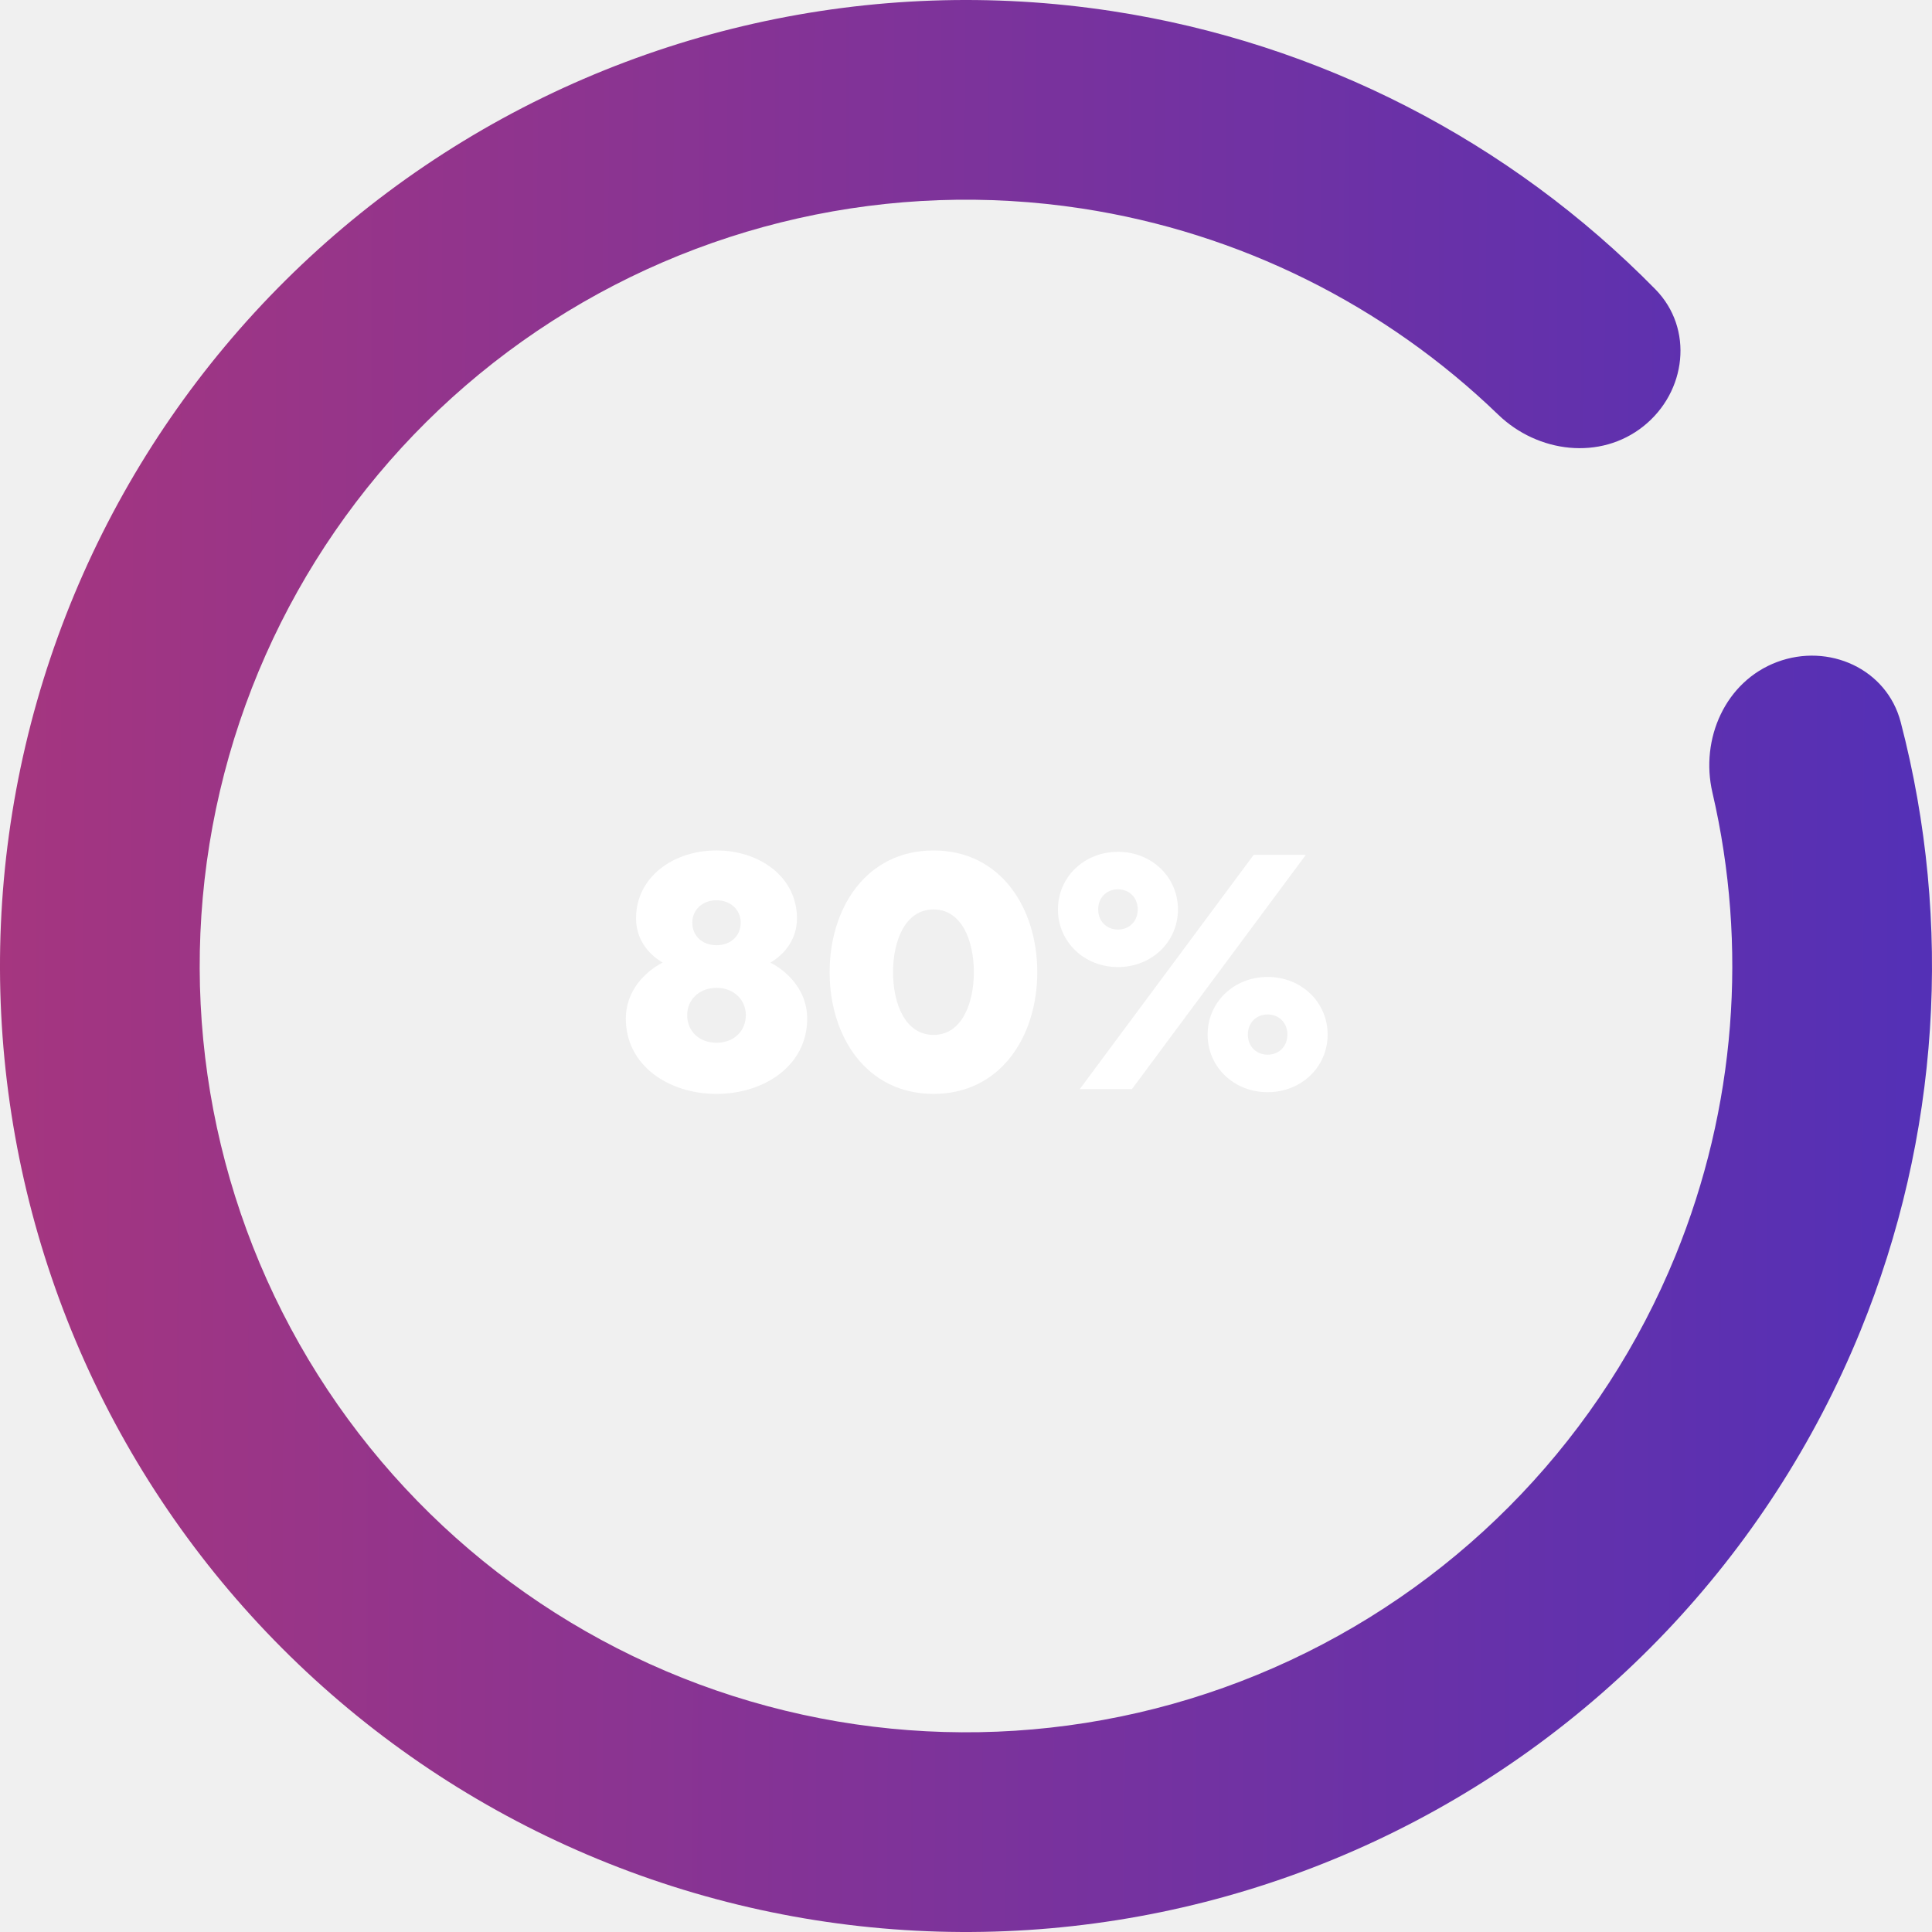
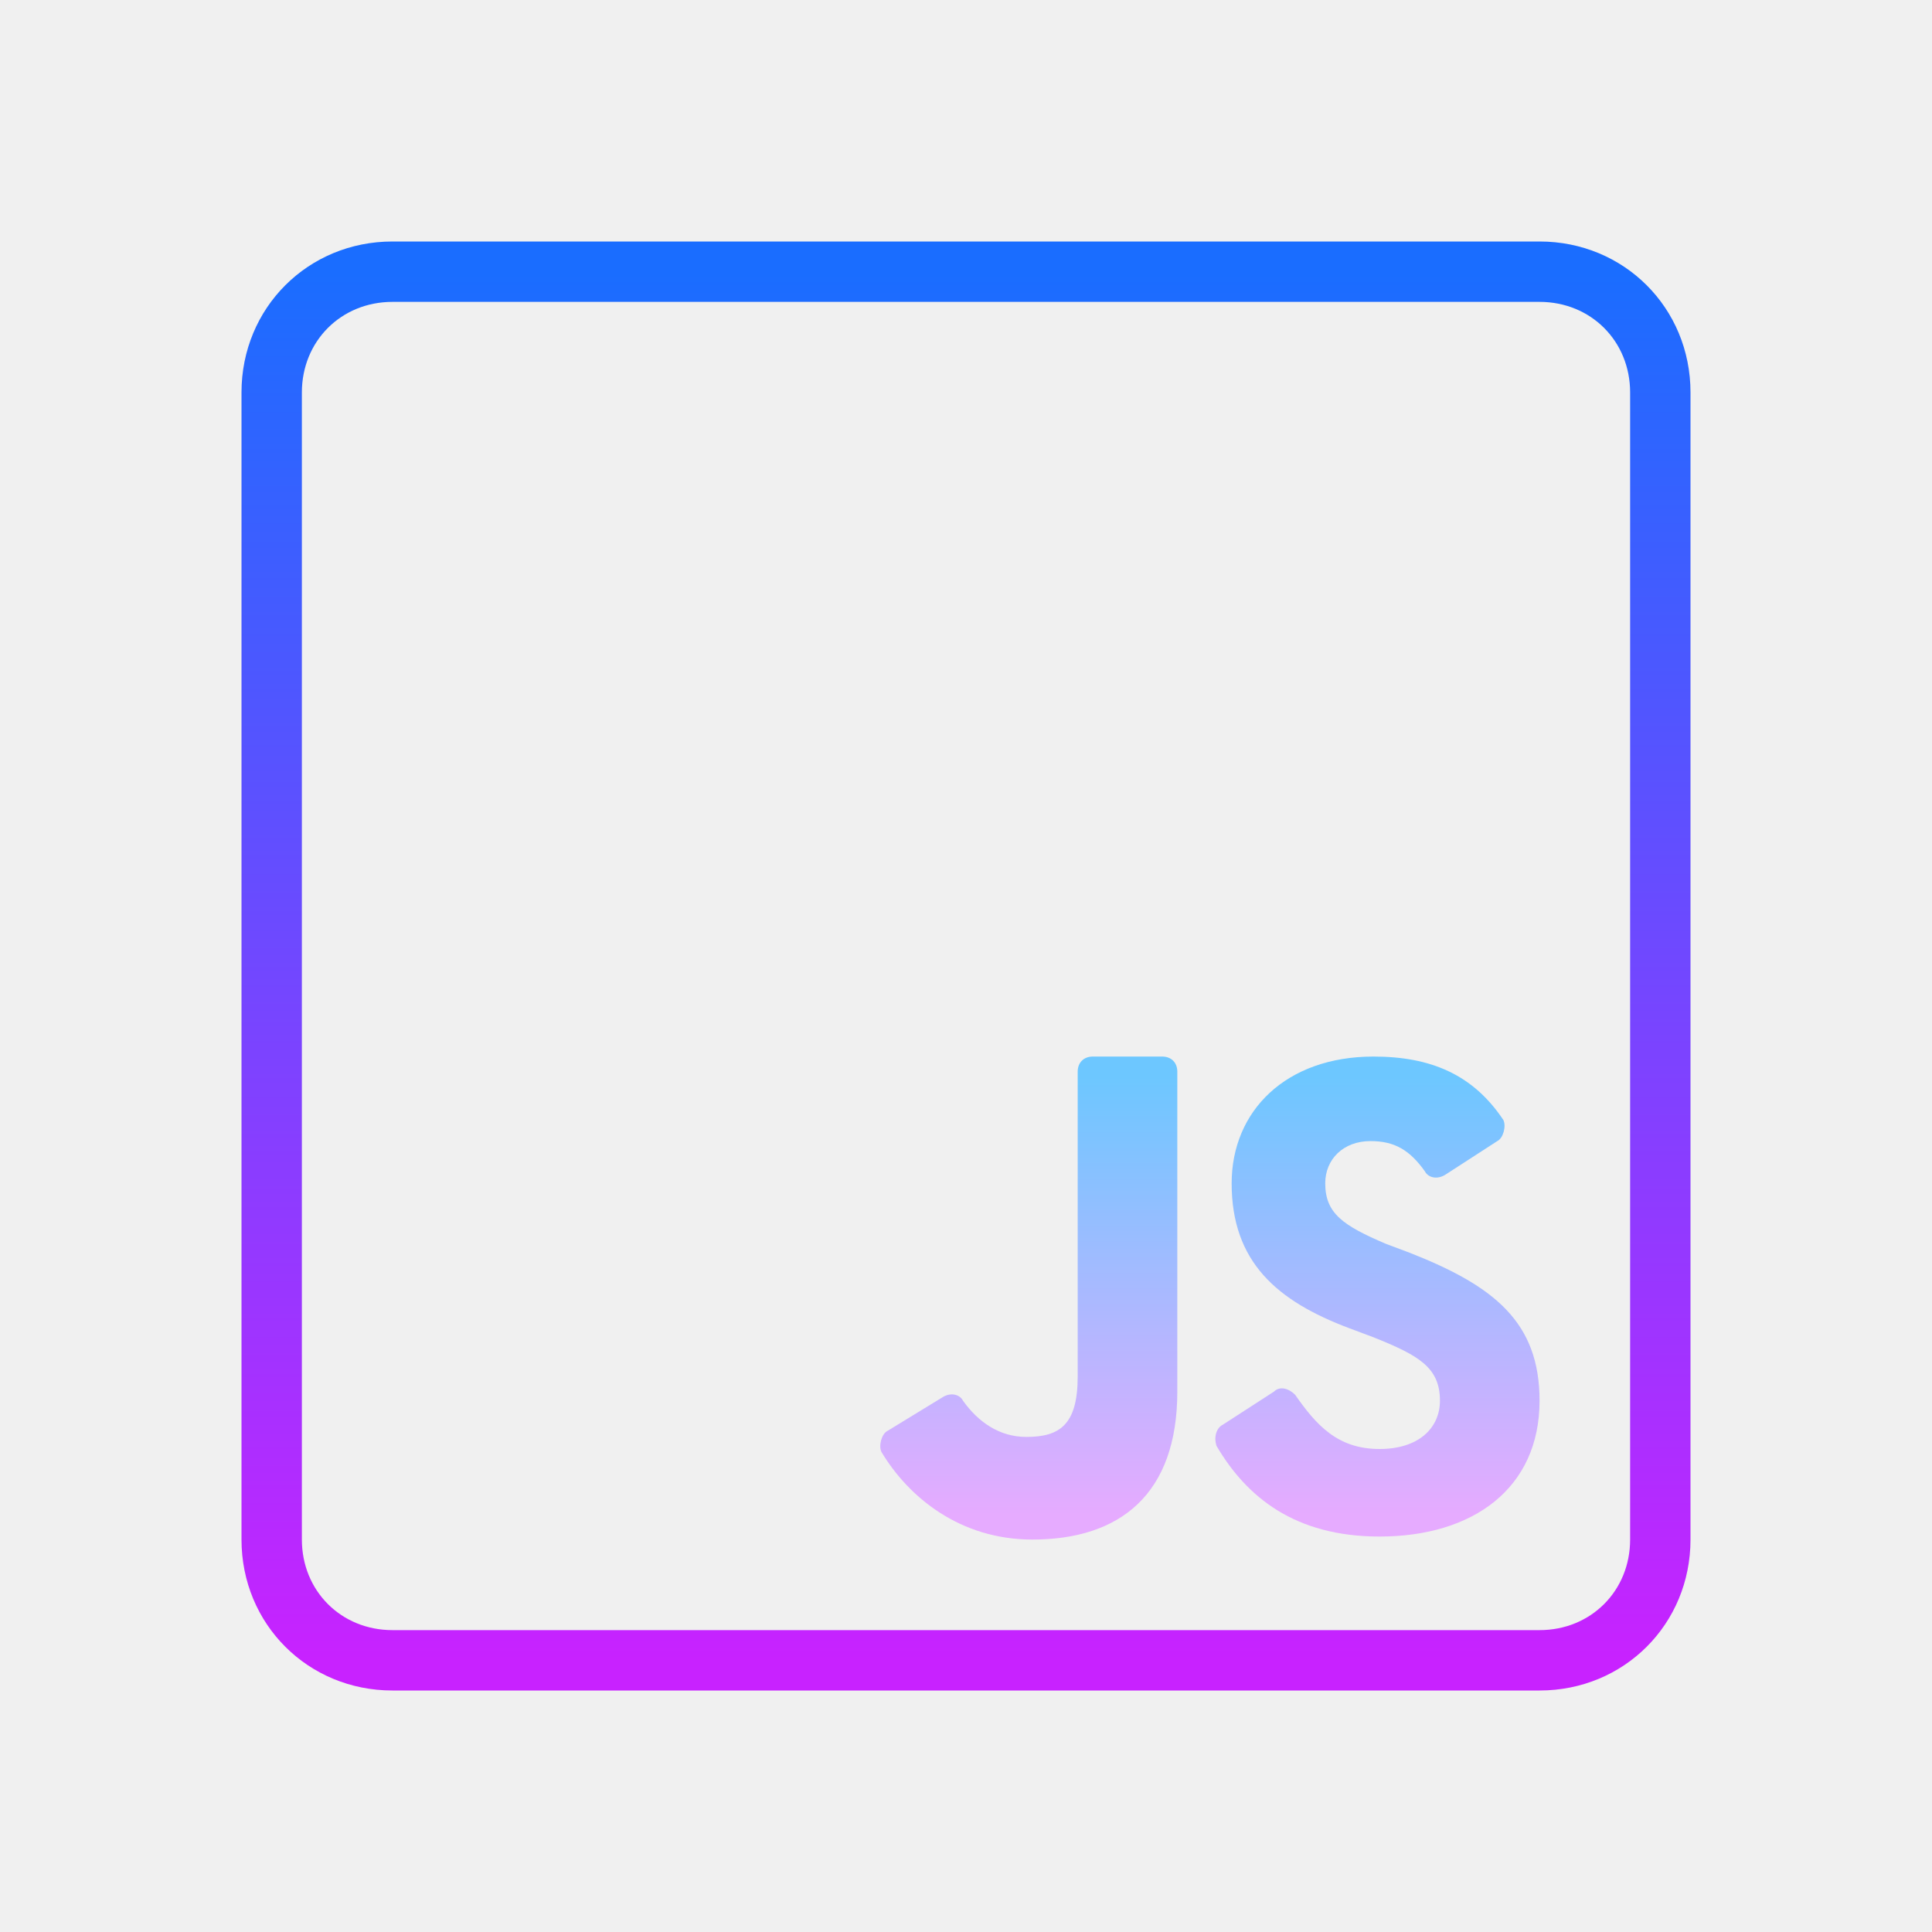
- <svg xmlns="http://www.w3.org/2000/svg" width="204" height="204" viewBox="0 0 204 204" fill="none">
-   <path d="M187.639 69.902C193.092 67.859 199.226 70.614 200.696 76.248C206.238 97.486 204.802 120.051 196.436 140.546C186.737 164.31 168.435 183.543 145.182 194.409C121.928 205.275 95.433 206.975 70.982 199.169C46.531 191.364 25.921 174.628 13.264 152.299C0.607 129.97 -3.166 103.69 2.696 78.702C8.559 53.713 23.627 31.854 44.894 17.484C66.161 3.114 92.064 -2.709 117.435 1.175C139.317 4.524 159.415 14.883 174.791 30.547C178.869 34.702 178.083 41.38 173.529 45.009C168.975 48.637 162.385 47.827 158.195 43.783C146.212 32.215 130.877 24.564 114.244 22.018C94.118 18.937 73.57 23.557 56.699 34.956C39.829 46.355 27.876 63.696 23.225 83.518C18.574 103.34 21.568 124.188 31.608 141.901C41.649 159.614 57.998 172.89 77.394 179.082C96.791 185.274 117.809 183.925 136.255 175.305C154.701 166.686 169.219 151.429 176.914 132.578C183.273 116.999 184.584 99.912 180.815 83.688C179.497 78.016 182.187 71.946 187.639 69.902Z" fill="url(#paint0_linear_16_344)" />
-   <path d="M75.656 89.8C71.048 89.8 67.16 92.644 67.16 96.964C67.16 99.016 68.276 100.636 69.968 101.644C68.06 102.616 66.08 104.668 66.08 107.548C66.08 112.552 70.652 115.504 75.656 115.504C80.66 115.504 85.232 112.552 85.232 107.548C85.232 104.668 83.252 102.616 81.344 101.644C83.036 100.636 84.152 99.016 84.152 96.964C84.152 92.644 80.264 89.8 75.656 89.8ZM78.752 107.188C78.752 108.88 77.492 110.104 75.656 110.104C73.82 110.104 72.56 108.88 72.56 107.188C72.56 105.568 73.82 104.308 75.656 104.308C77.492 104.308 78.752 105.568 78.752 107.188ZM75.656 95.056C77.096 95.056 78.212 96.028 78.212 97.432C78.212 98.836 77.132 99.808 75.656 99.808C74.18 99.808 73.1 98.836 73.1 97.432C73.1 96.028 74.216 95.056 75.656 95.056ZM109.525 102.652C109.525 95.848 105.637 89.8 98.581 89.8C91.489 89.8 87.601 95.848 87.601 102.652C87.601 109.456 91.489 115.504 98.581 115.504C105.637 115.504 109.525 109.456 109.525 102.652ZM102.829 102.652C102.829 106 101.533 109.276 98.581 109.276C95.593 109.276 94.297 106 94.297 102.652C94.297 99.304 95.593 96.028 98.581 96.028C101.533 96.028 102.829 99.304 102.829 102.652ZM124.381 96.028C124.381 92.608 121.609 89.944 118.045 89.944C114.481 89.944 111.709 92.608 111.709 96.028C111.709 99.448 114.481 102.112 118.045 102.112C121.609 102.112 124.381 99.448 124.381 96.028ZM120.133 96.028C120.133 97.288 119.233 98.152 118.045 98.152C116.857 98.152 115.957 97.288 115.957 96.028C115.957 94.768 116.857 93.904 118.045 93.904C119.233 93.904 120.133 94.768 120.133 96.028ZM137.881 90.268H132.373L114.013 115H119.521L137.881 90.268ZM127.513 109.24C127.513 112.66 130.285 115.324 133.849 115.324C137.413 115.324 140.185 112.66 140.185 109.24C140.185 105.82 137.413 103.156 133.849 103.156C130.285 103.156 127.513 105.82 127.513 109.24ZM131.761 109.24C131.761 107.98 132.661 107.116 133.849 107.116C135.037 107.116 135.937 107.98 135.937 109.24C135.937 110.5 135.037 111.364 133.849 111.364C132.661 111.364 131.761 110.5 131.761 109.24Z" fill="white" />
-   <defs>
-     <linearGradient id="paint0_linear_16_344" x1="-12.435" y1="91.215" x2="228.124" y2="92.098" gradientUnits="userSpaceOnUse">
-       <stop stop-color="#AA367C" />
-       <stop offset="1" stop-color="#4A2FBD" />
-     </linearGradient>
-   </defs>
+ <svg xmlns="http://www.w3.org/2000/svg" viewBox="0 0 64 64" width="256px" height="256px">
+   <linearGradient id="SVGID_1_" x1="32" x2="32" y1="9.043" y2="55.011" gradientUnits="userSpaceOnUse">
+     <stop offset="0" stop-color="#1a6dff" />
+     <stop offset="1" stop-color="#c822ff" />
+   </linearGradient>
+   <path fill="url(#SVGID_1_)" d="M51,8H13c-2.8,0-5,2.2-5,5v38c0,2.8,2.2,5,5,5h38c2.8,0,5-2.2,5-5V13C56,10.2,53.8,8,51,8z M54,51 c0,1.7-1.3,3-3,3H13c-1.7,0-3-1.3-3-3V13c0-1.7,1.3-3,3-3h38c1.7,0,3,1.3,3,3V51z" />
+   <linearGradient id="SVGID_2_" x1="45.578" x2="45.578" y1="35.681" y2="50.191" gradientUnits="userSpaceOnUse">
+     <stop offset="0" stop-color="#6dc7ff" />
+     <stop offset="1" stop-color="#e6abff" />
+   </linearGradient>
+   <path fill="url(#SVGID_2_)" d="M46.7,41.5l-0.8-0.3c-1.4-0.6-2-1-2-2c0-0.8,0.6-1.4,1.5-1.4c0.8,0,1.3,0.3,1.8,1c0.1,0.2,0.4,0.3,0.7,0.1 l1.7-1.1c0.2-0.1,0.3-0.5,0.2-0.7c-1-1.5-2.4-2.1-4.3-2.1c-2.9,0-4.7,1.8-4.7,4.2c0,2.6,1.5,3.9,3.9,4.8l0.8,0.3 c1.5,0.6,2.2,1,2.2,2.1c0,0.9-0.7,1.6-2,1.6c-1.4,0-2.1-0.8-2.8-1.8c-0.2-0.2-0.5-0.3-0.7-0.1l-1.7,1.1c-0.2,0.1-0.3,0.4-0.2,0.7 c1,1.7,2.6,3,5.4,3c3.1,0,5.3-1.6,5.3-4.5C51,43.8,49.5,42.6,46.7,41.5z" />
+   <linearGradient id="SVGID_3_" x1="34.081" x2="34.081" y1="35.681" y2="50.191" gradientUnits="userSpaceOnUse">
+     <stop offset="0" stop-color="#6dc7ff" />
+     <stop offset="1" stop-color="#e6abff" />
+   </linearGradient>
+   <path fill="url(#SVGID_3_)" d="M38.5,35h-2.3c-0.3,0-0.5,0.2-0.5,0.5v10.1c0,1.6-0.6,2-1.7,2c-0.9,0-1.6-0.5-2.1-1.2 c-0.1-0.2-0.4-0.3-0.7-0.1l-1.8,1.1c-0.2,0.1-0.3,0.5-0.2,0.7c0.9,1.5,2.6,2.9,5,2.9c2.9,0,4.8-1.5,4.8-4.9V35.5 C39,35.2,38.8,35,38.5,35z" />
</svg>
